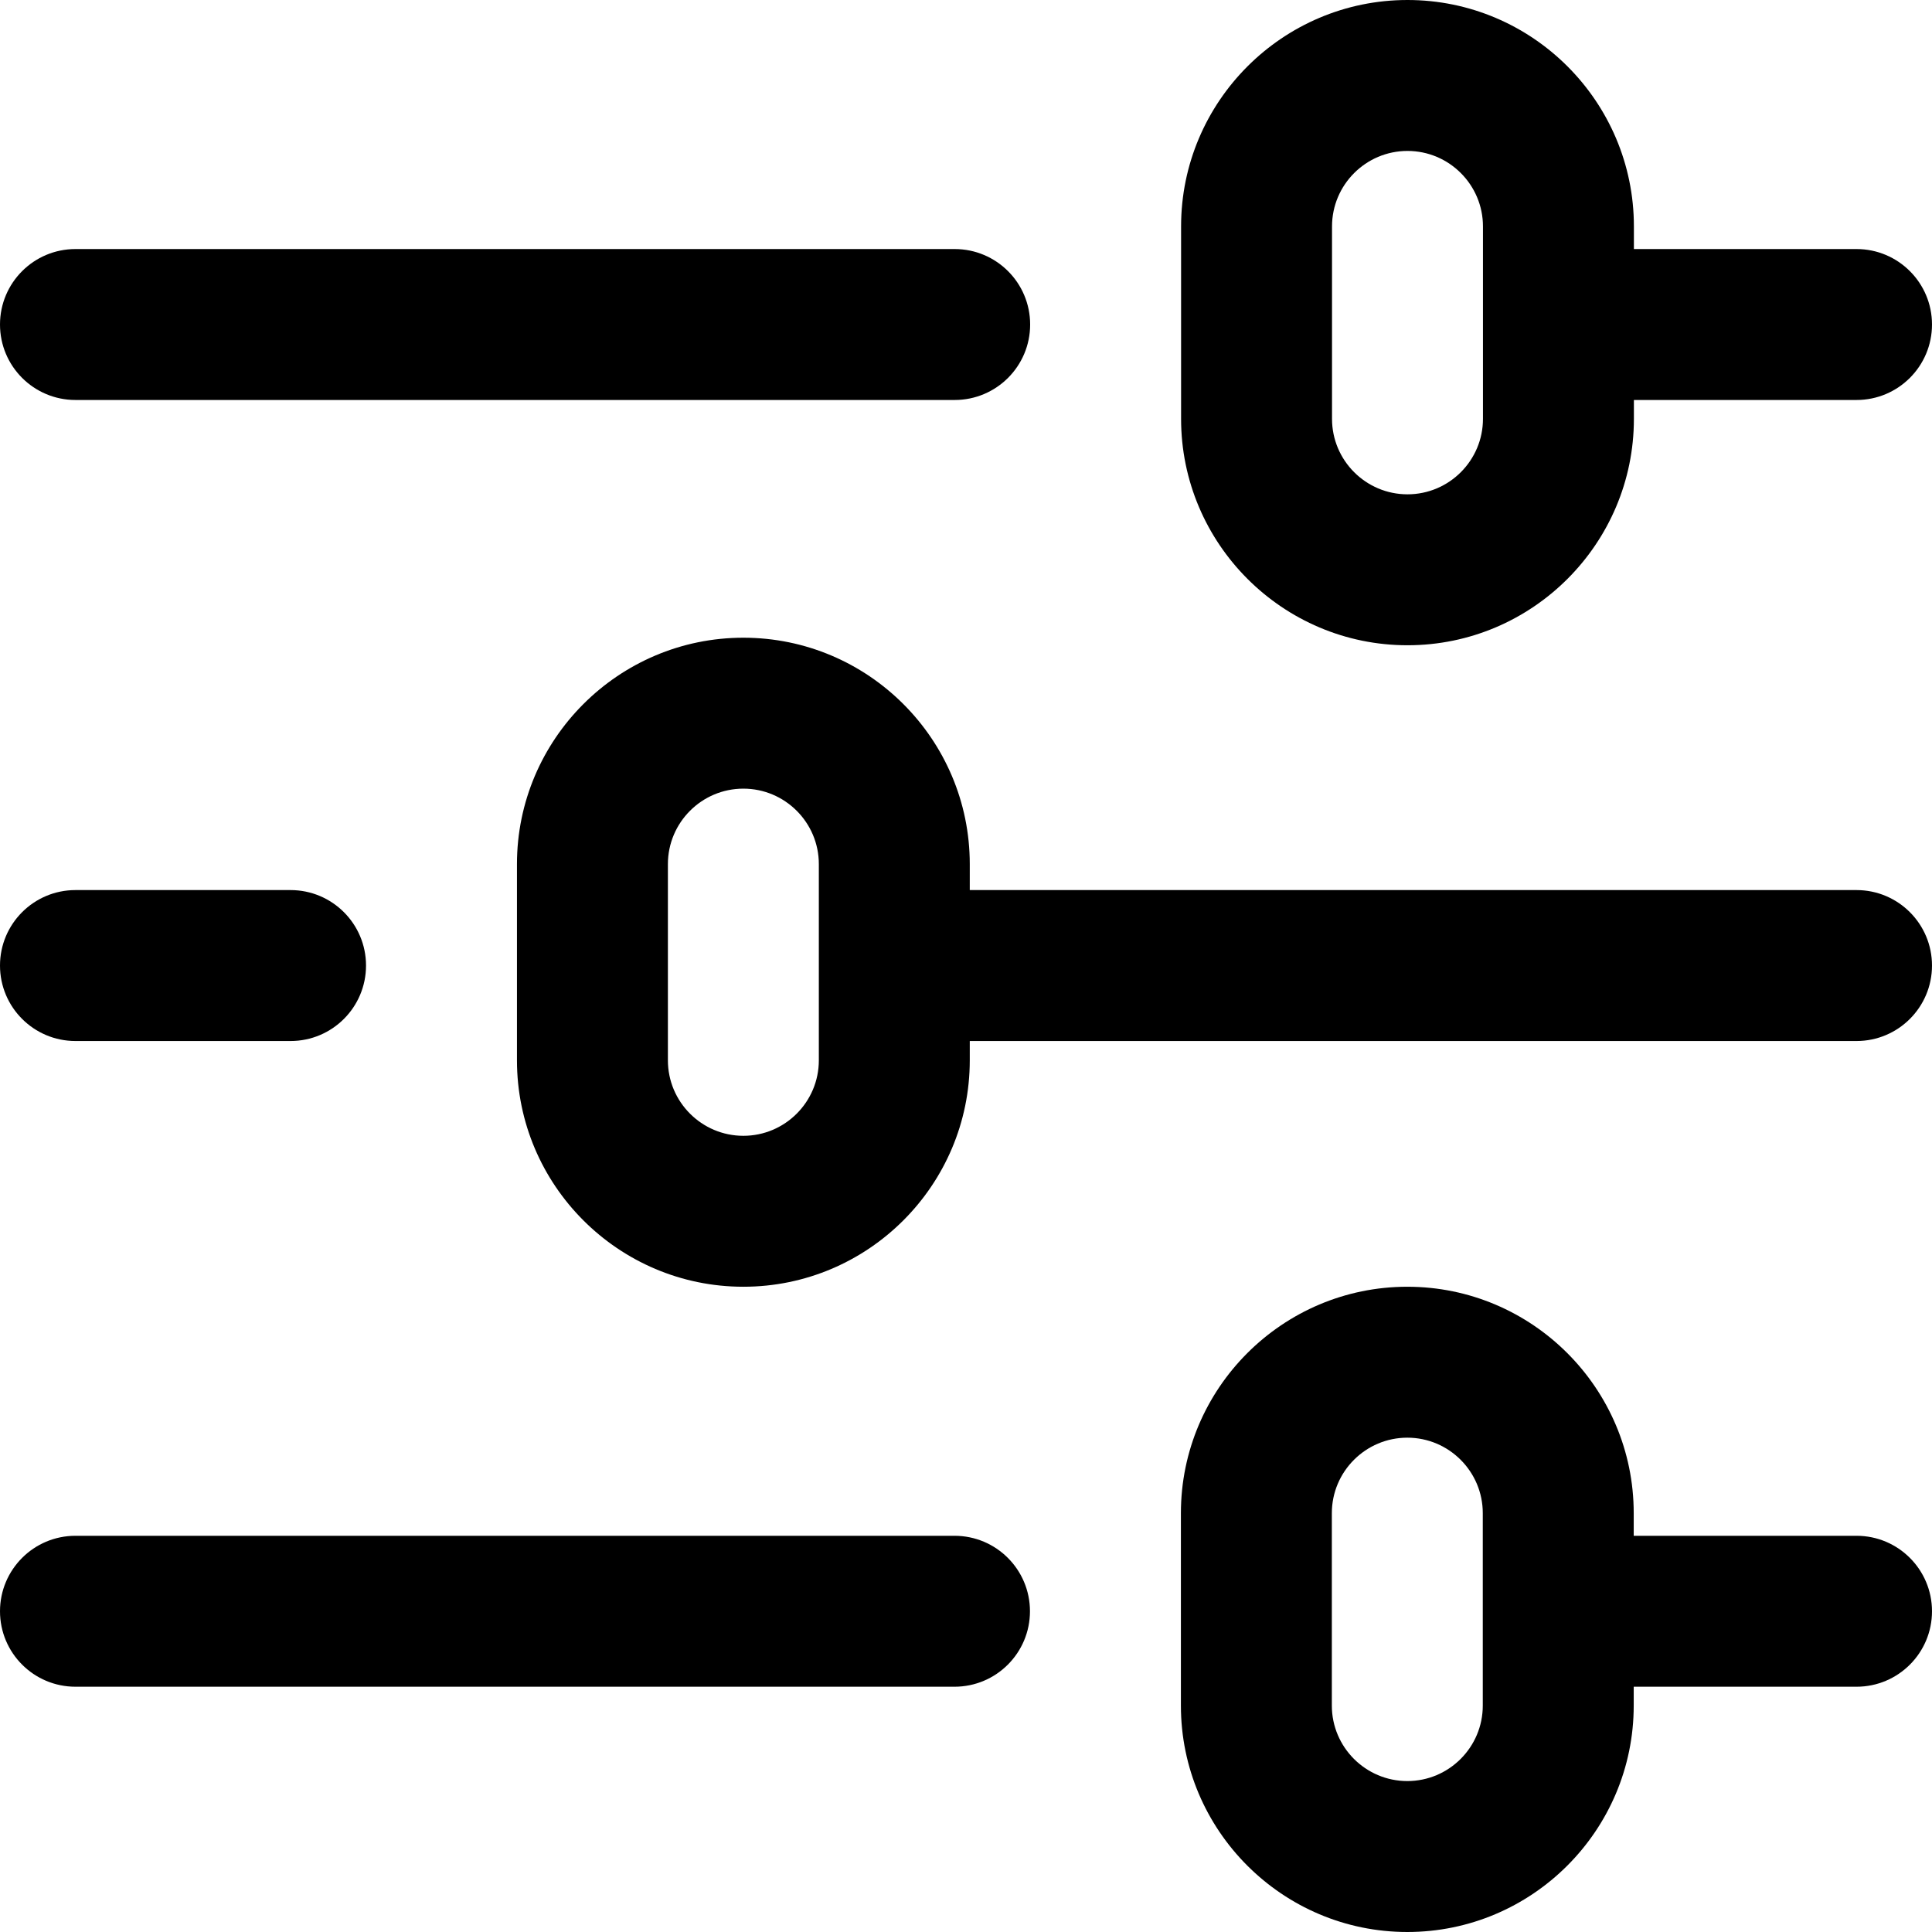
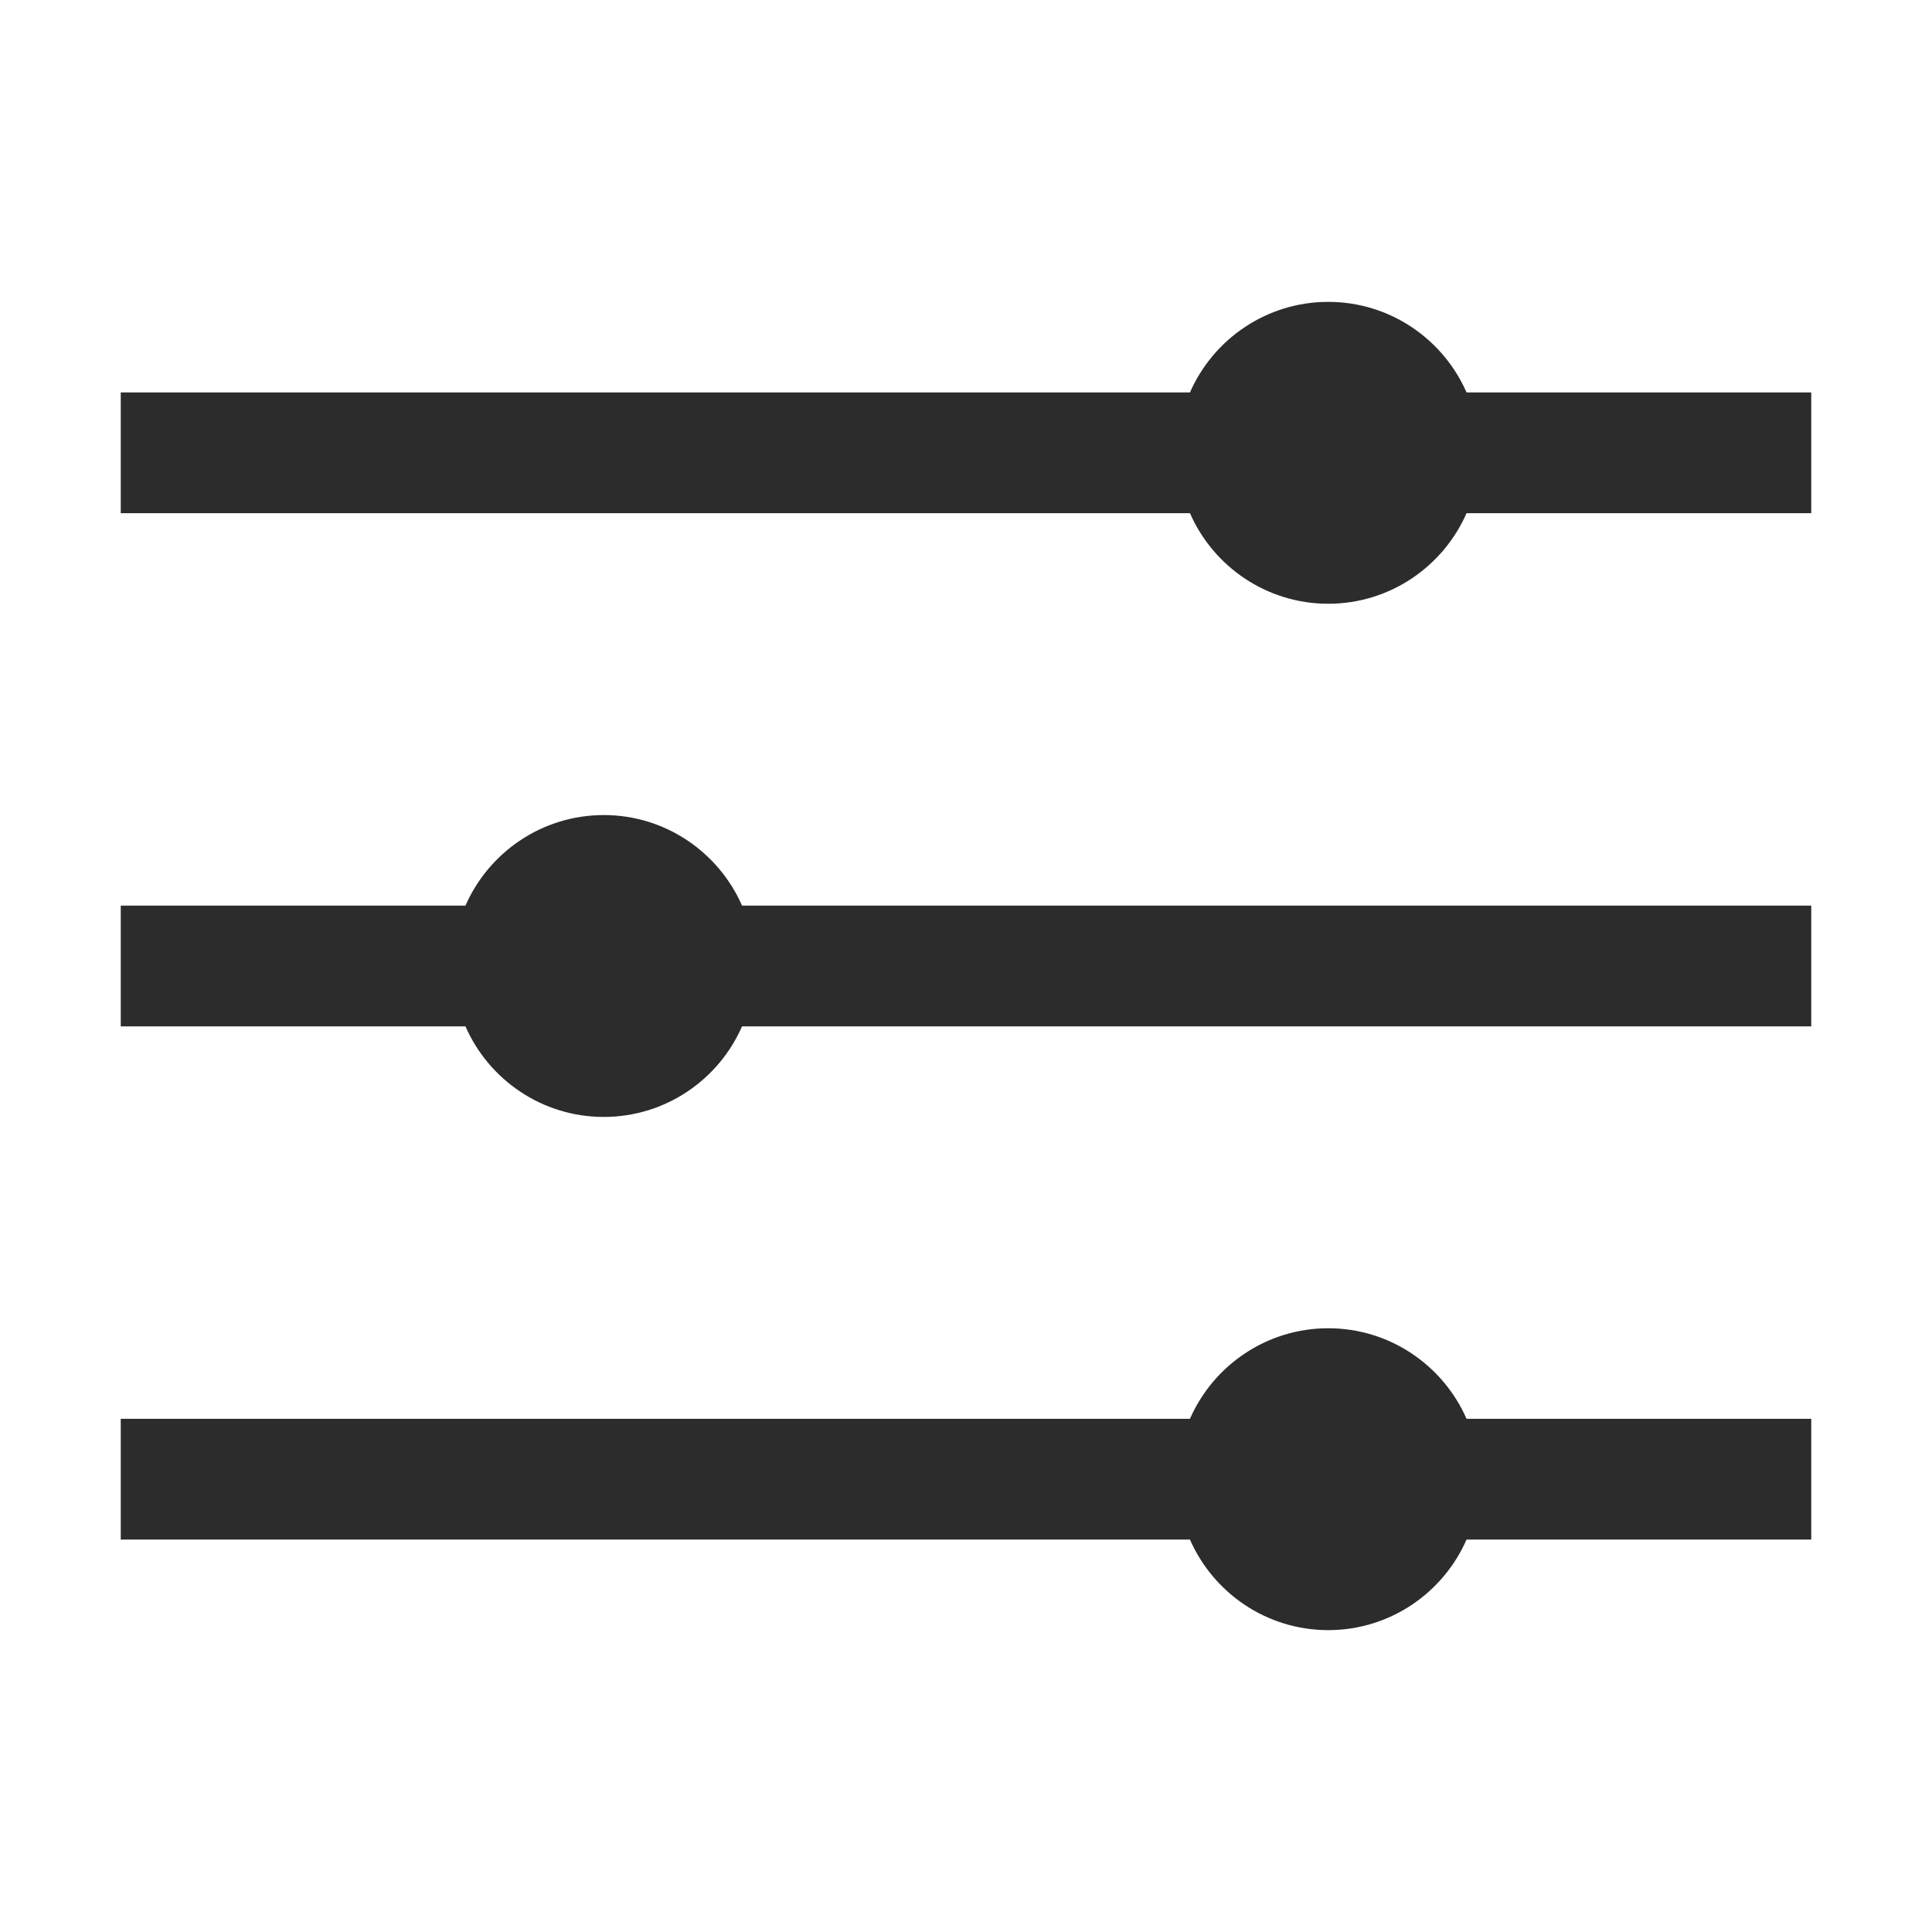
- <svg xmlns="http://www.w3.org/2000/svg" t="1746796291746" class="icon" viewBox="0 0 1024 1024" version="1.1" p-id="8680" width="16" height="16">
-   <path d="M745.904 682c66.168 0 120 53.832 120 120v12H984a40 40 0 1 1 0 80h-118.096V904c0 66.168-53.832 120-120 120-66.16 0-120-53.832-120-120v-102c0-66.168 53.84-120 120-120z m0 80c-22.048 0-40 17.944-40 40V904c0 22.056 17.952 40 40 40 22.056 0 40-17.944 40-40v-102c0-22.056-17.944-40-40-40z m-240 52a40 40 0 1 1 0 80H40a40 40 0 1 1 0-80zM394 338c66.168 0 120 53.832 120 120v13.76H984a40 40 0 0 1 0 80H514v10.24c0 66.168-53.832 120-120 120s-120-53.832-120-120v-104c0-66.168 53.832-120 120-120z m0 80c-22.056 0-40 17.944-40 40v104c0 22.056 17.944 40 40 40s40-17.944 40-40v-104c0-22.056-17.944-40-40-40z m-240 53.76a40 40 0 1 1 0 80H40a40 40 0 1 1 0-80zM746 0c66.168 0 120 53.832 120 120v12H984a40 40 0 1 1 0 80h-118v10c0 66.168-53.832 120-120 120s-120-53.832-120-120V120c0-66.168 53.832-120 120-120z m0 80c-22.056 0-40 17.944-40 40v102c0 22.056 17.944 40 40 40s40-17.944 40-40V120c0-22.056-17.944-40-40-40z m-240 52a40 40 0 1 1 0 80H40a40 40 0 1 1 0-80z" p-id="8681" />
+ <svg xmlns="http://www.w3.org/2000/svg" t="1747213231687" class="icon" viewBox="0 0 1024 1024" version="1.1" p-id="12030" width="16" height="16">
+   <path d="M64 752h566.7c12.372-28.224 40.562-48 73.3-48s60.93 19.776 73.3 48H960v64H777.3c-12.372 28.224-40.562 48-73.3 48s-60.93-19.776-73.3-48H64M64 480h182.7c12.372-28.224 40.562-48 73.3-48s60.93 19.776 73.3 48H960v64H393.3c-12.372 28.224-40.562 48-73.3 48s-60.93-19.776-73.3-48H64M64 208h566.7c12.372-28.224 40.562-48 73.3-48s60.93 19.776 73.3 48H960v64H777.3c-12.372 28.224-40.562 48-73.3 48s-60.93-19.776-73.3-48H64" p-id="12031" fill="#2c2c2c" />
</svg>
